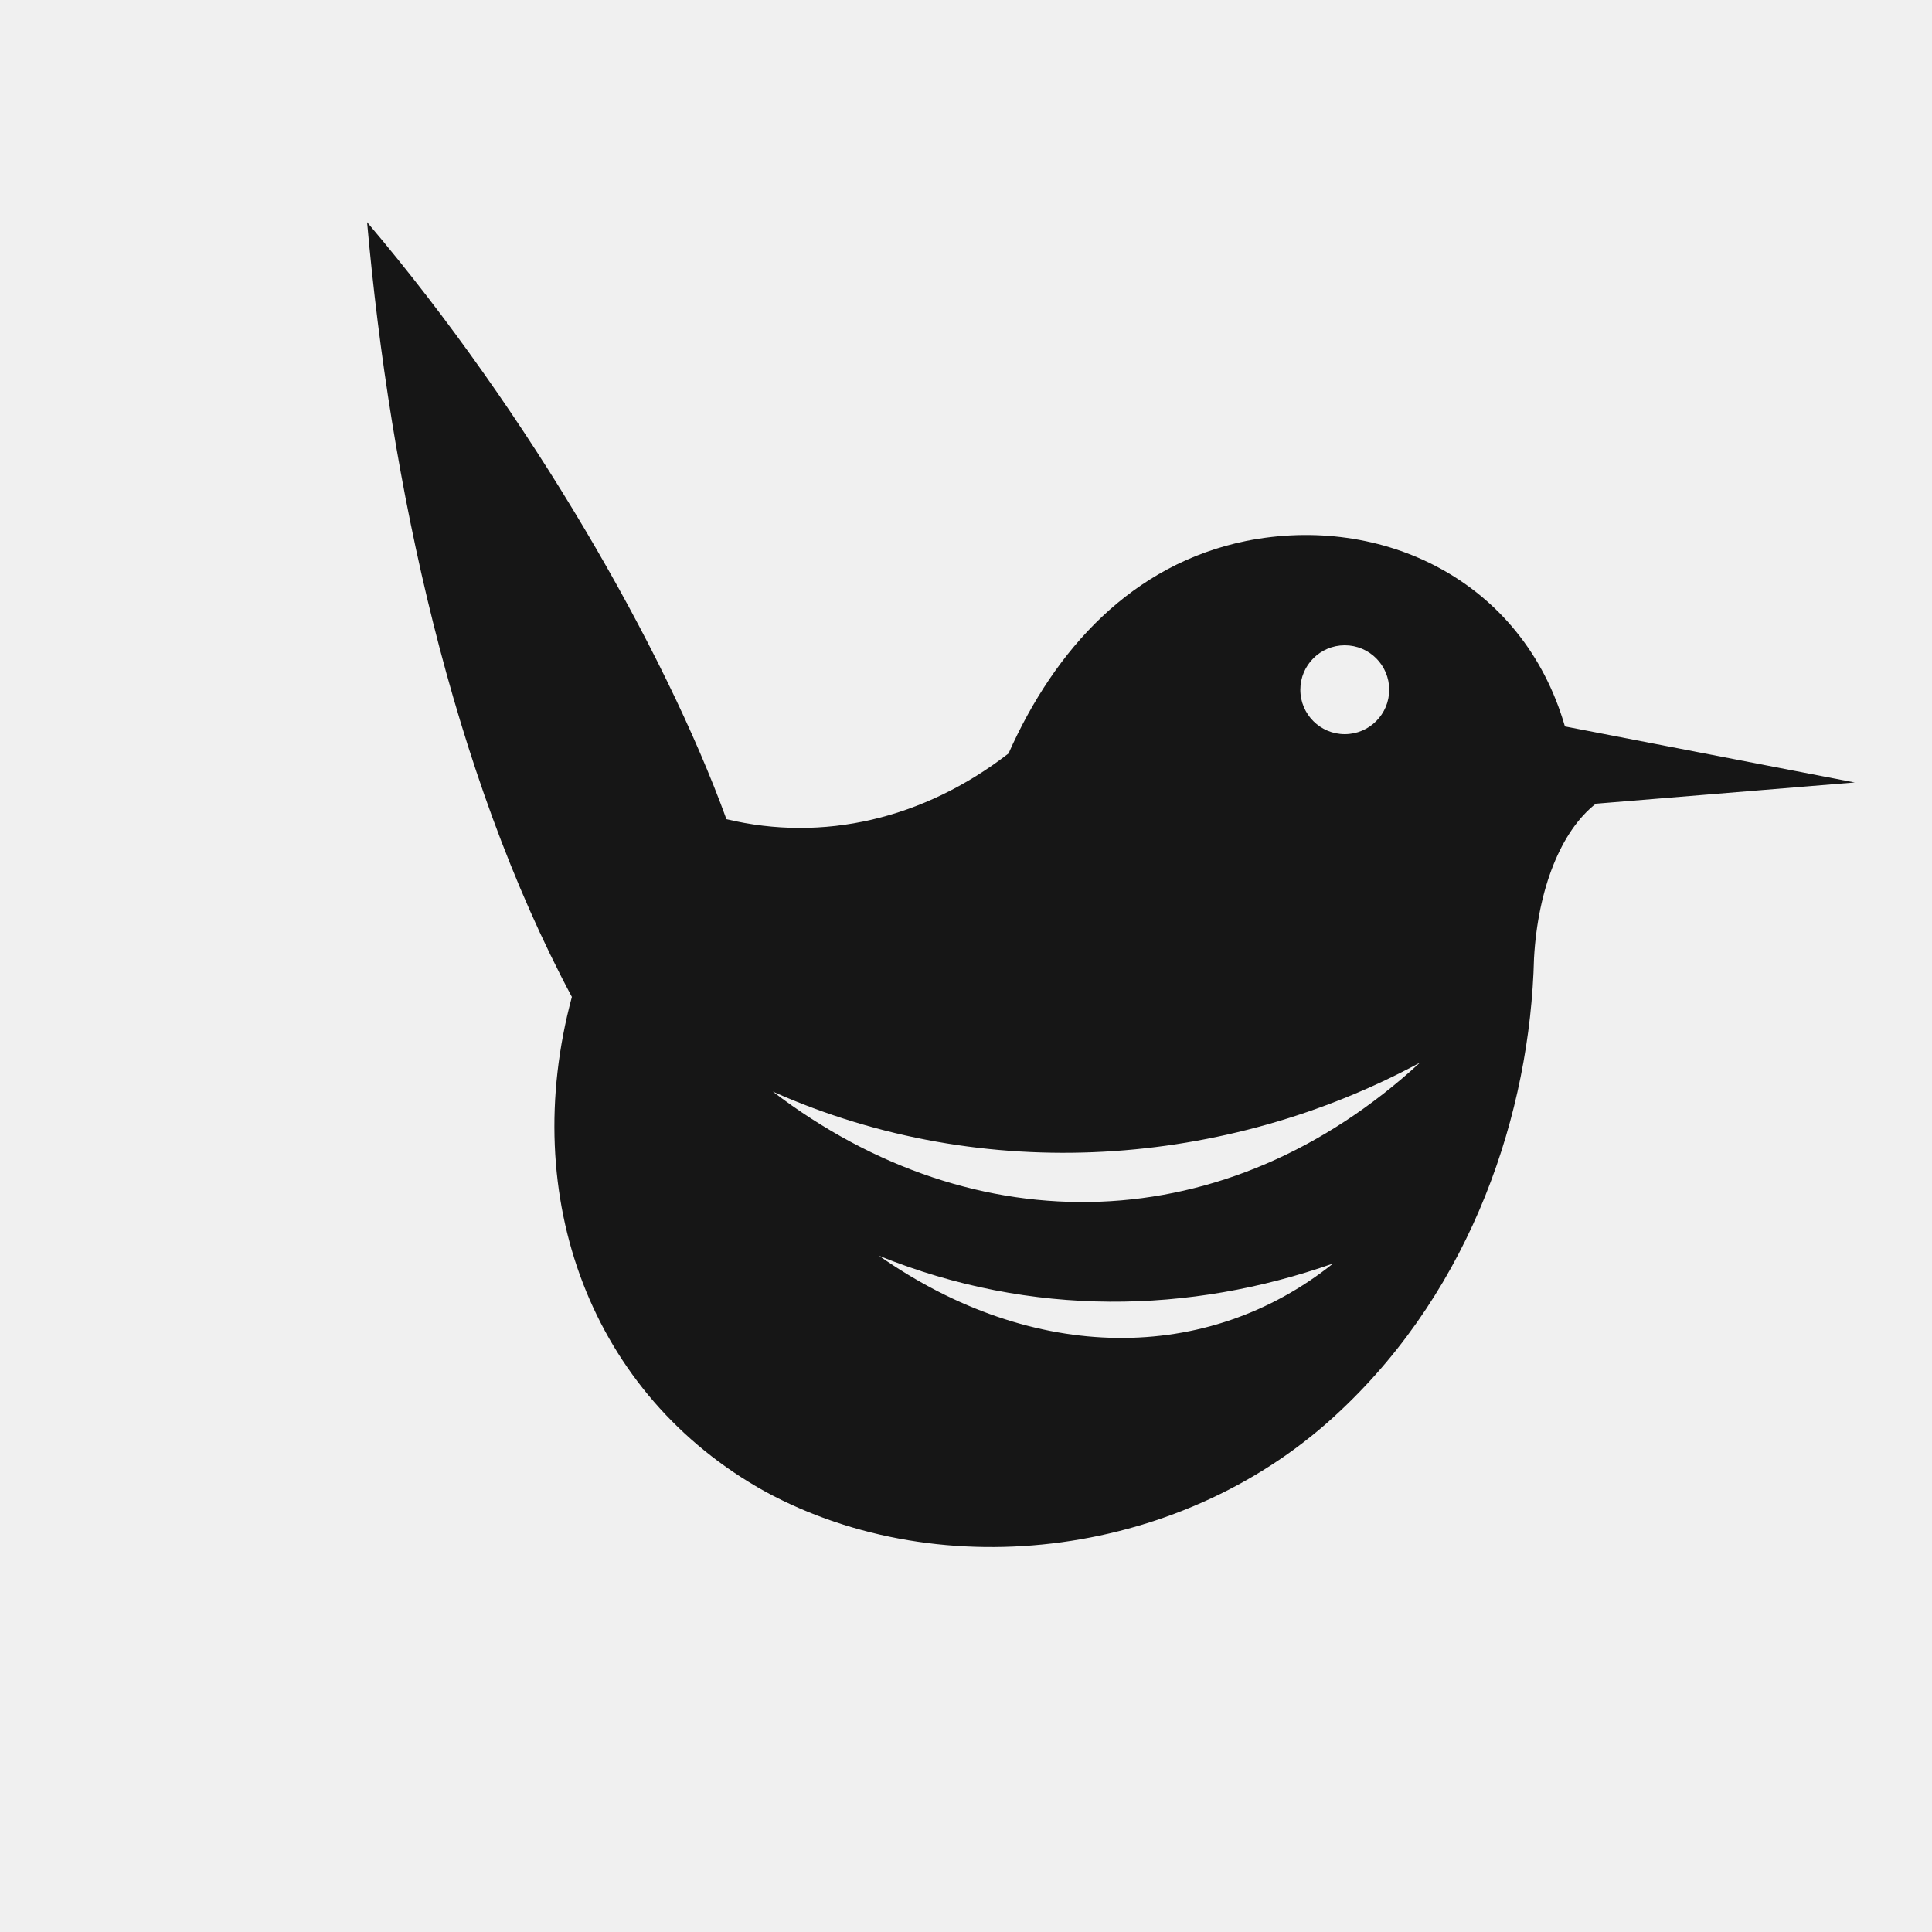
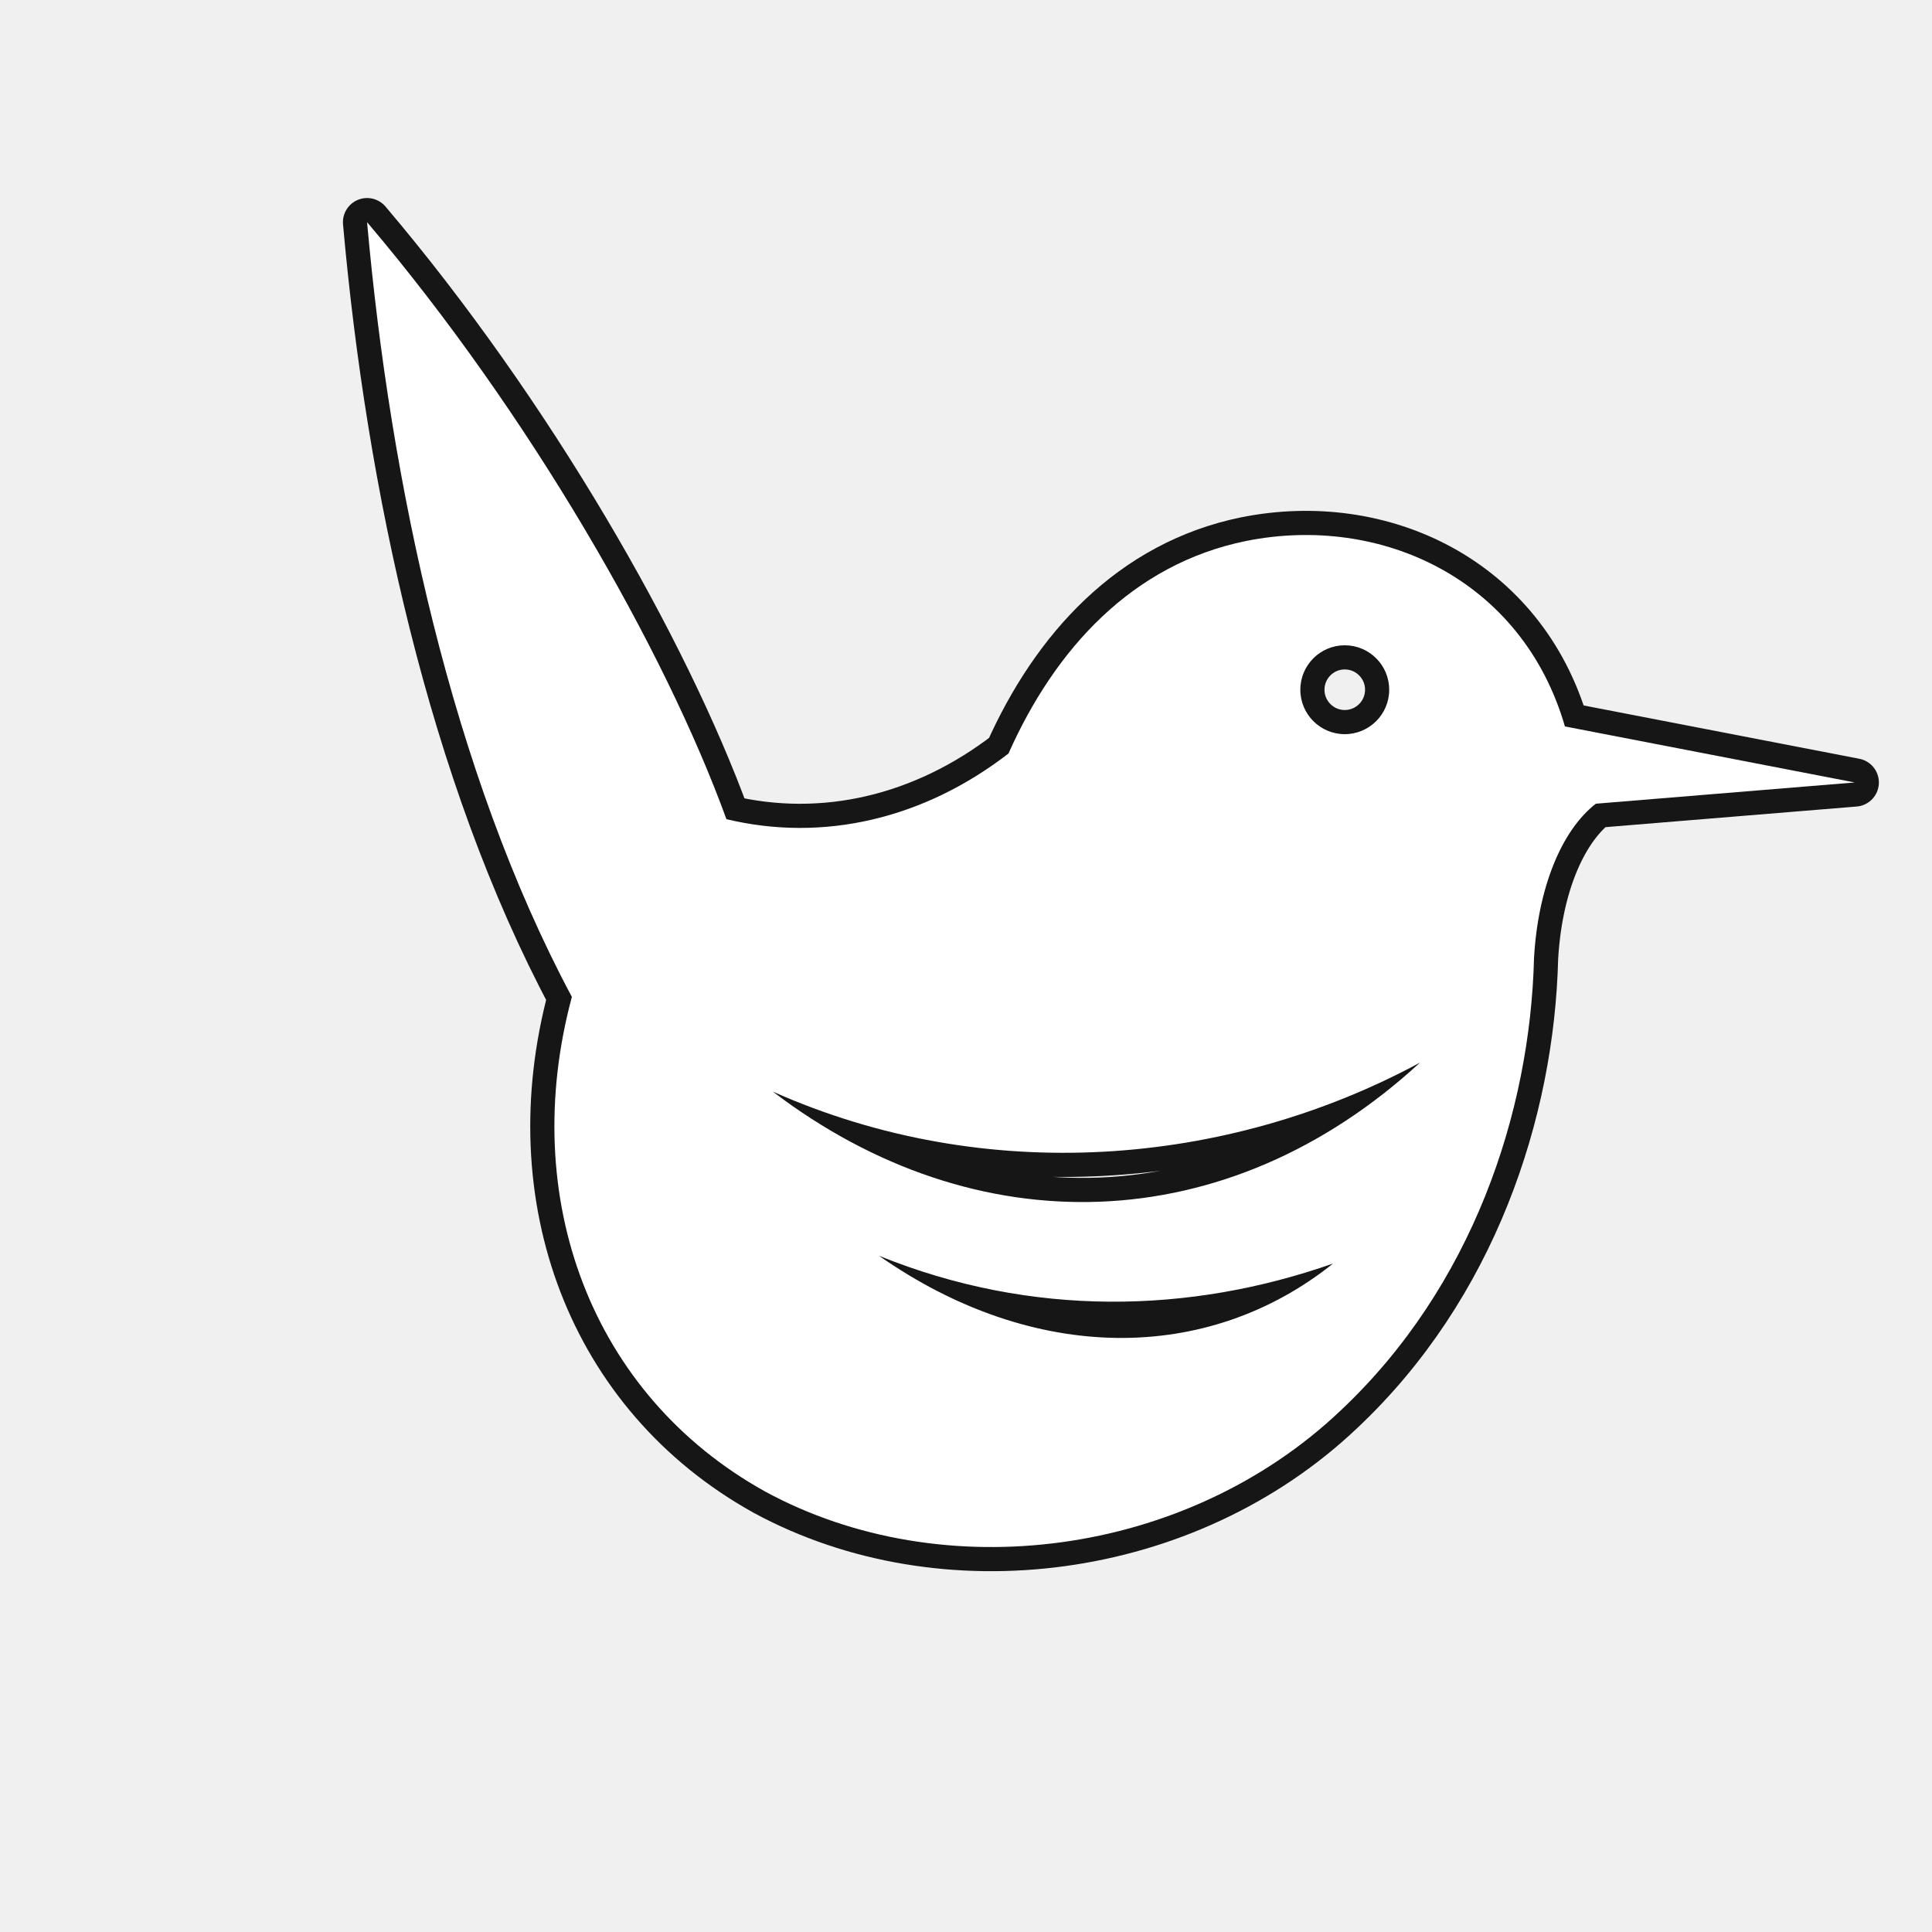
<svg xmlns="http://www.w3.org/2000/svg" viewBox="0 0 100 100">
-   <path fill="#161616" fill-rule="evenodd" d="M96 40.5 L81 37.6 C78.8 30 71.5 26.6 64.5 28 C58.6 29.2 54.6 33.6 52.2 39 C47.8 42.4 42.6 43.6 37.6 42.4 C34.4 33.6 27.4 21.4 19 11.5 C20.2 25 23.4 40 29.6 51.6 C26.8 62 30.6 72.2 39.6 77.2 C48.8 82.2 61.4 80.6 69.4 73 C76.2 66.6 79.2 57.6 79.4 49.6 C79.6 46 80.8 43 82.6 41.6 Z M69.6 33.4 a2.3 2.3 0 1 0 0.01 0 Z M40 56.5 C50.5 64.5 63.5 64.2 73.5 55 C63.5 60.4 51 61.4 40 56.5 Z M45.5 65 C53.5 70.6 62.5 70.6 69 65.4 C61.6 68 53.4 68.2 45.5 65 Z" />
+   <path fill="#FFFFFF" stroke="#161616" stroke-width="2.5" stroke-linejoin="round" paint-order="stroke" fill-rule="evenodd" d="M96 40.5 L81 37.6 C78.8 30 71.5 26.6 64.5 28 C58.6 29.2 54.6 33.6 52.2 39 C47.8 42.4 42.6 43.6 37.6 42.4 C34.4 33.6 27.4 21.4 19 11.5 C20.2 25 23.4 40 29.6 51.6 C26.8 62 30.6 72.2 39.6 77.2 C48.8 82.2 61.4 80.6 69.4 73 C76.2 66.6 79.2 57.6 79.4 49.6 C79.6 46 80.8 43 82.6 41.6 Z M69.6 33.4 a2.3 2.3 0 1 0 0.01 0 Z M40 56.5 C50.5 64.5 63.5 64.2 73.5 55 C63.5 60.4 51 61.4 40 56.5 Z M45.5 65 C53.5 70.6 62.5 70.6 69 65.4 C61.6 68 53.4 68.2 45.5 65 Z" />
</svg>
